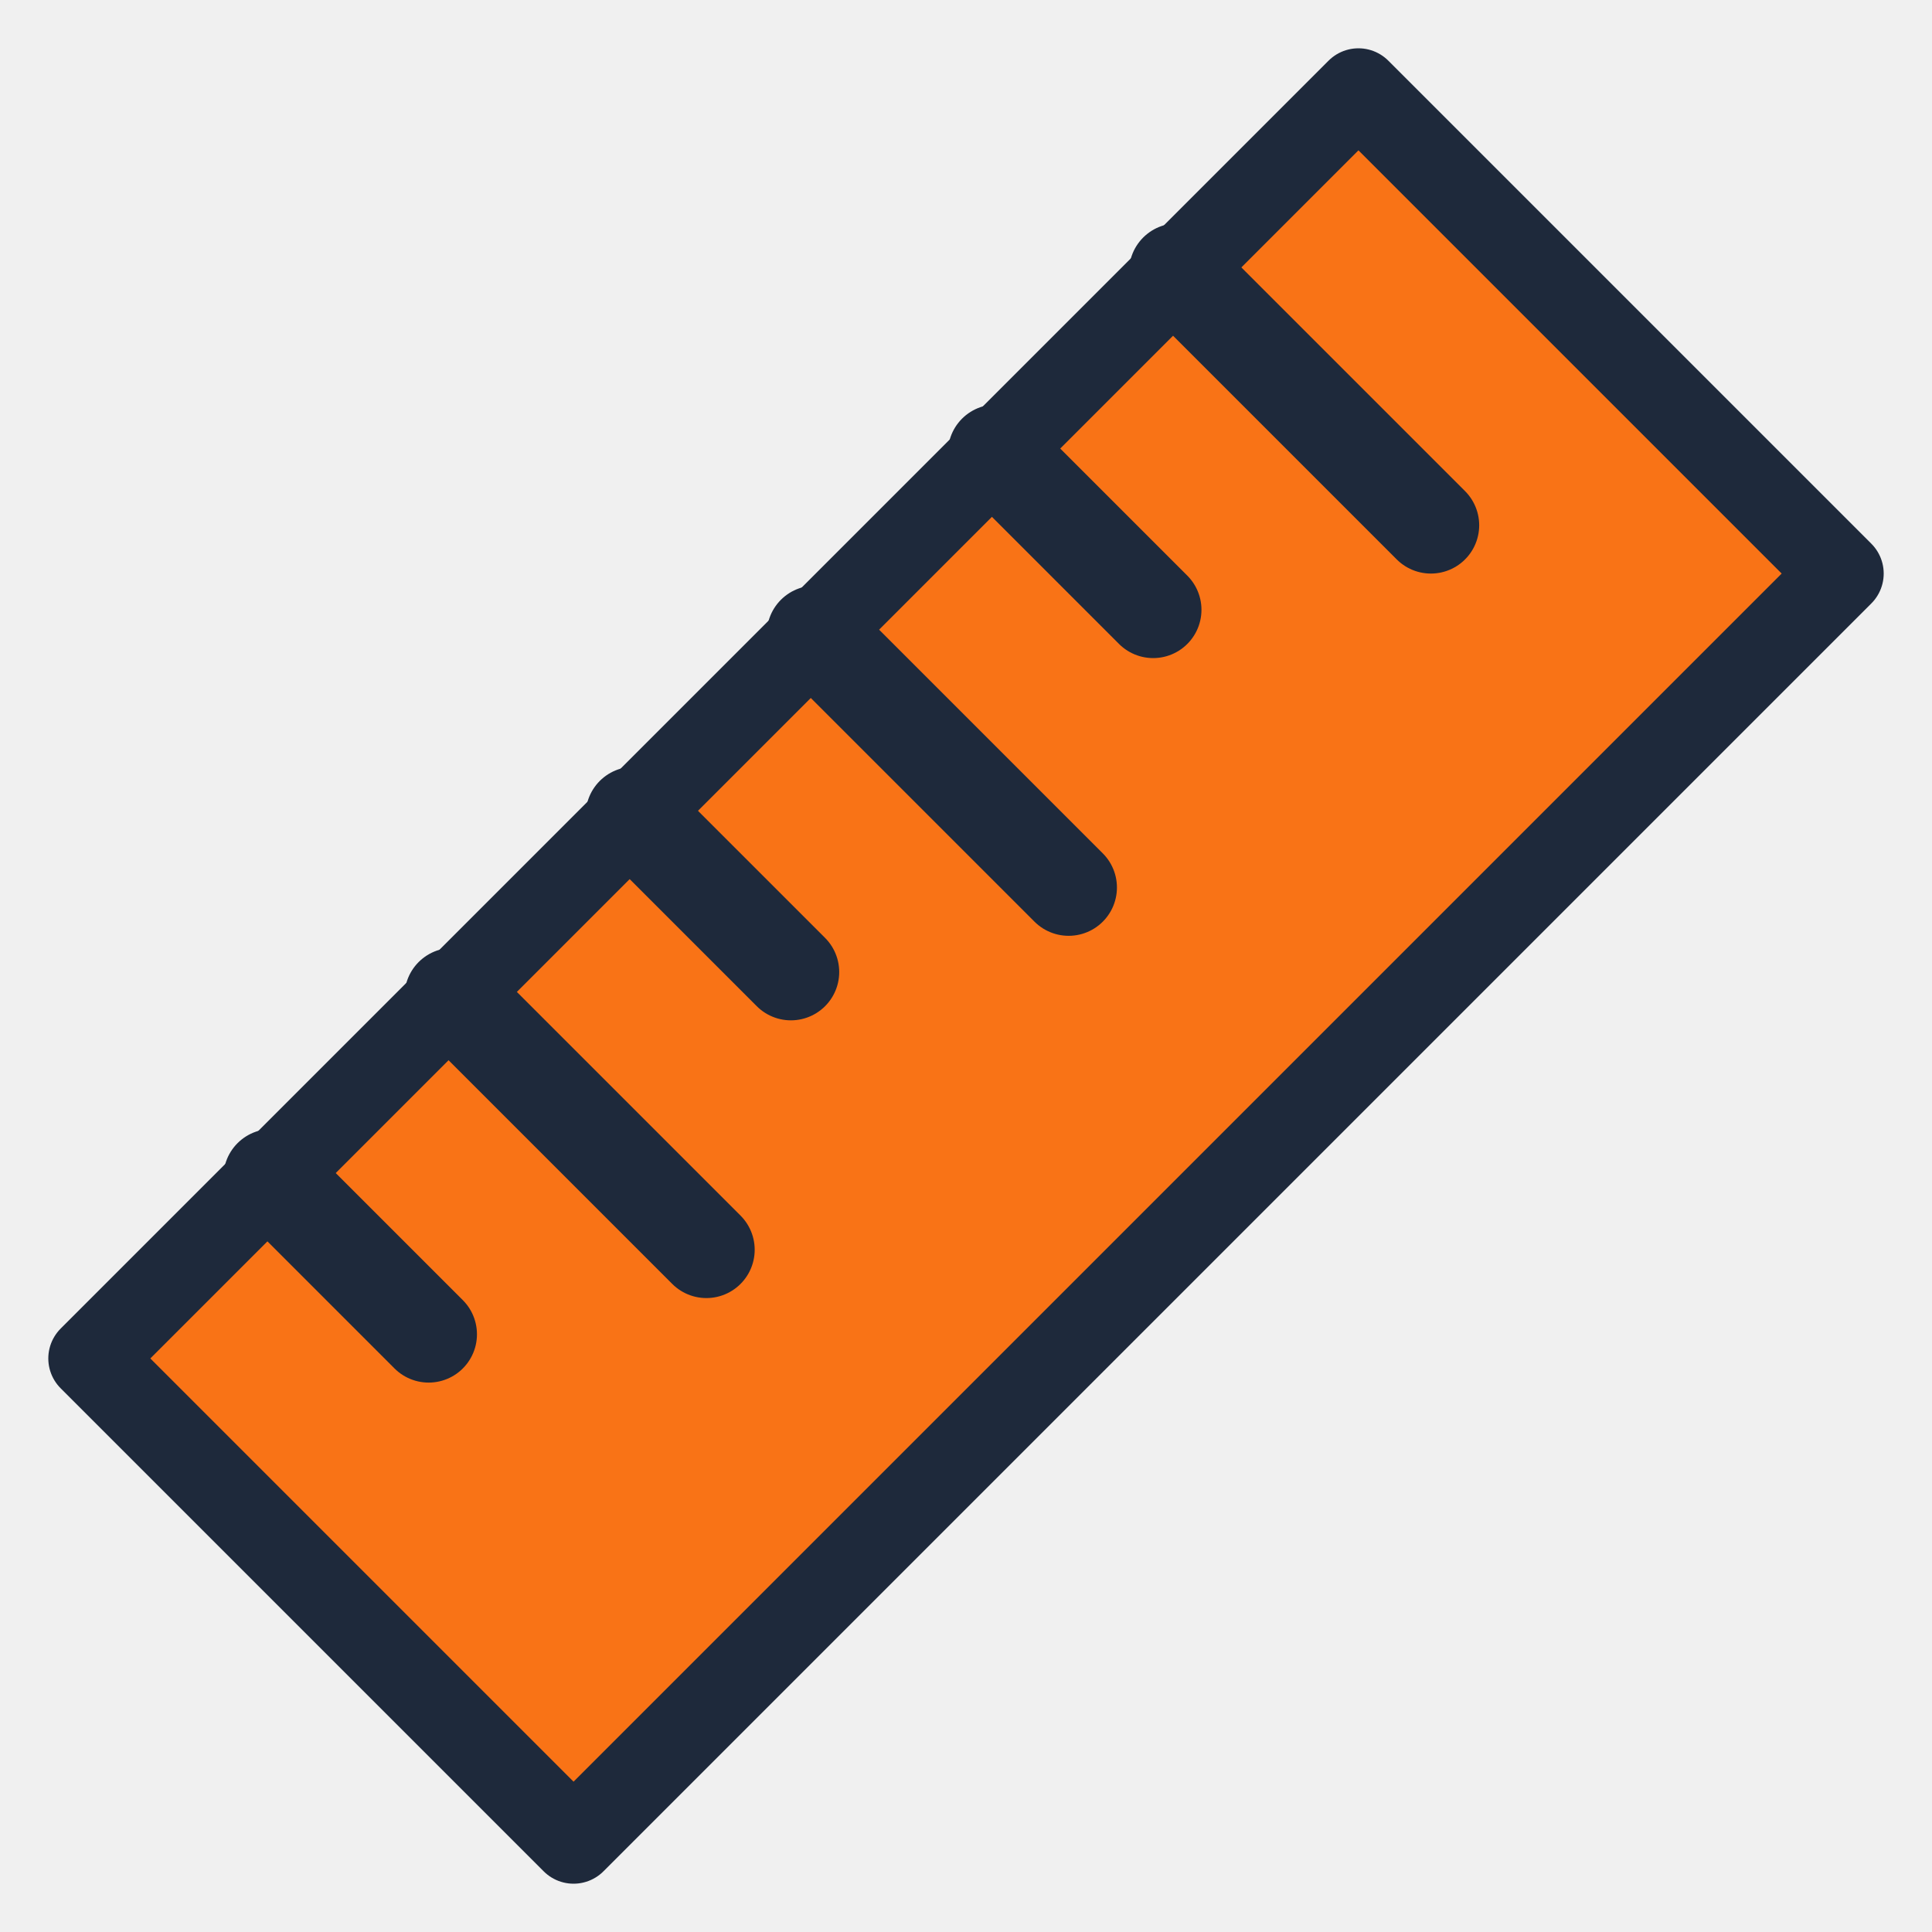
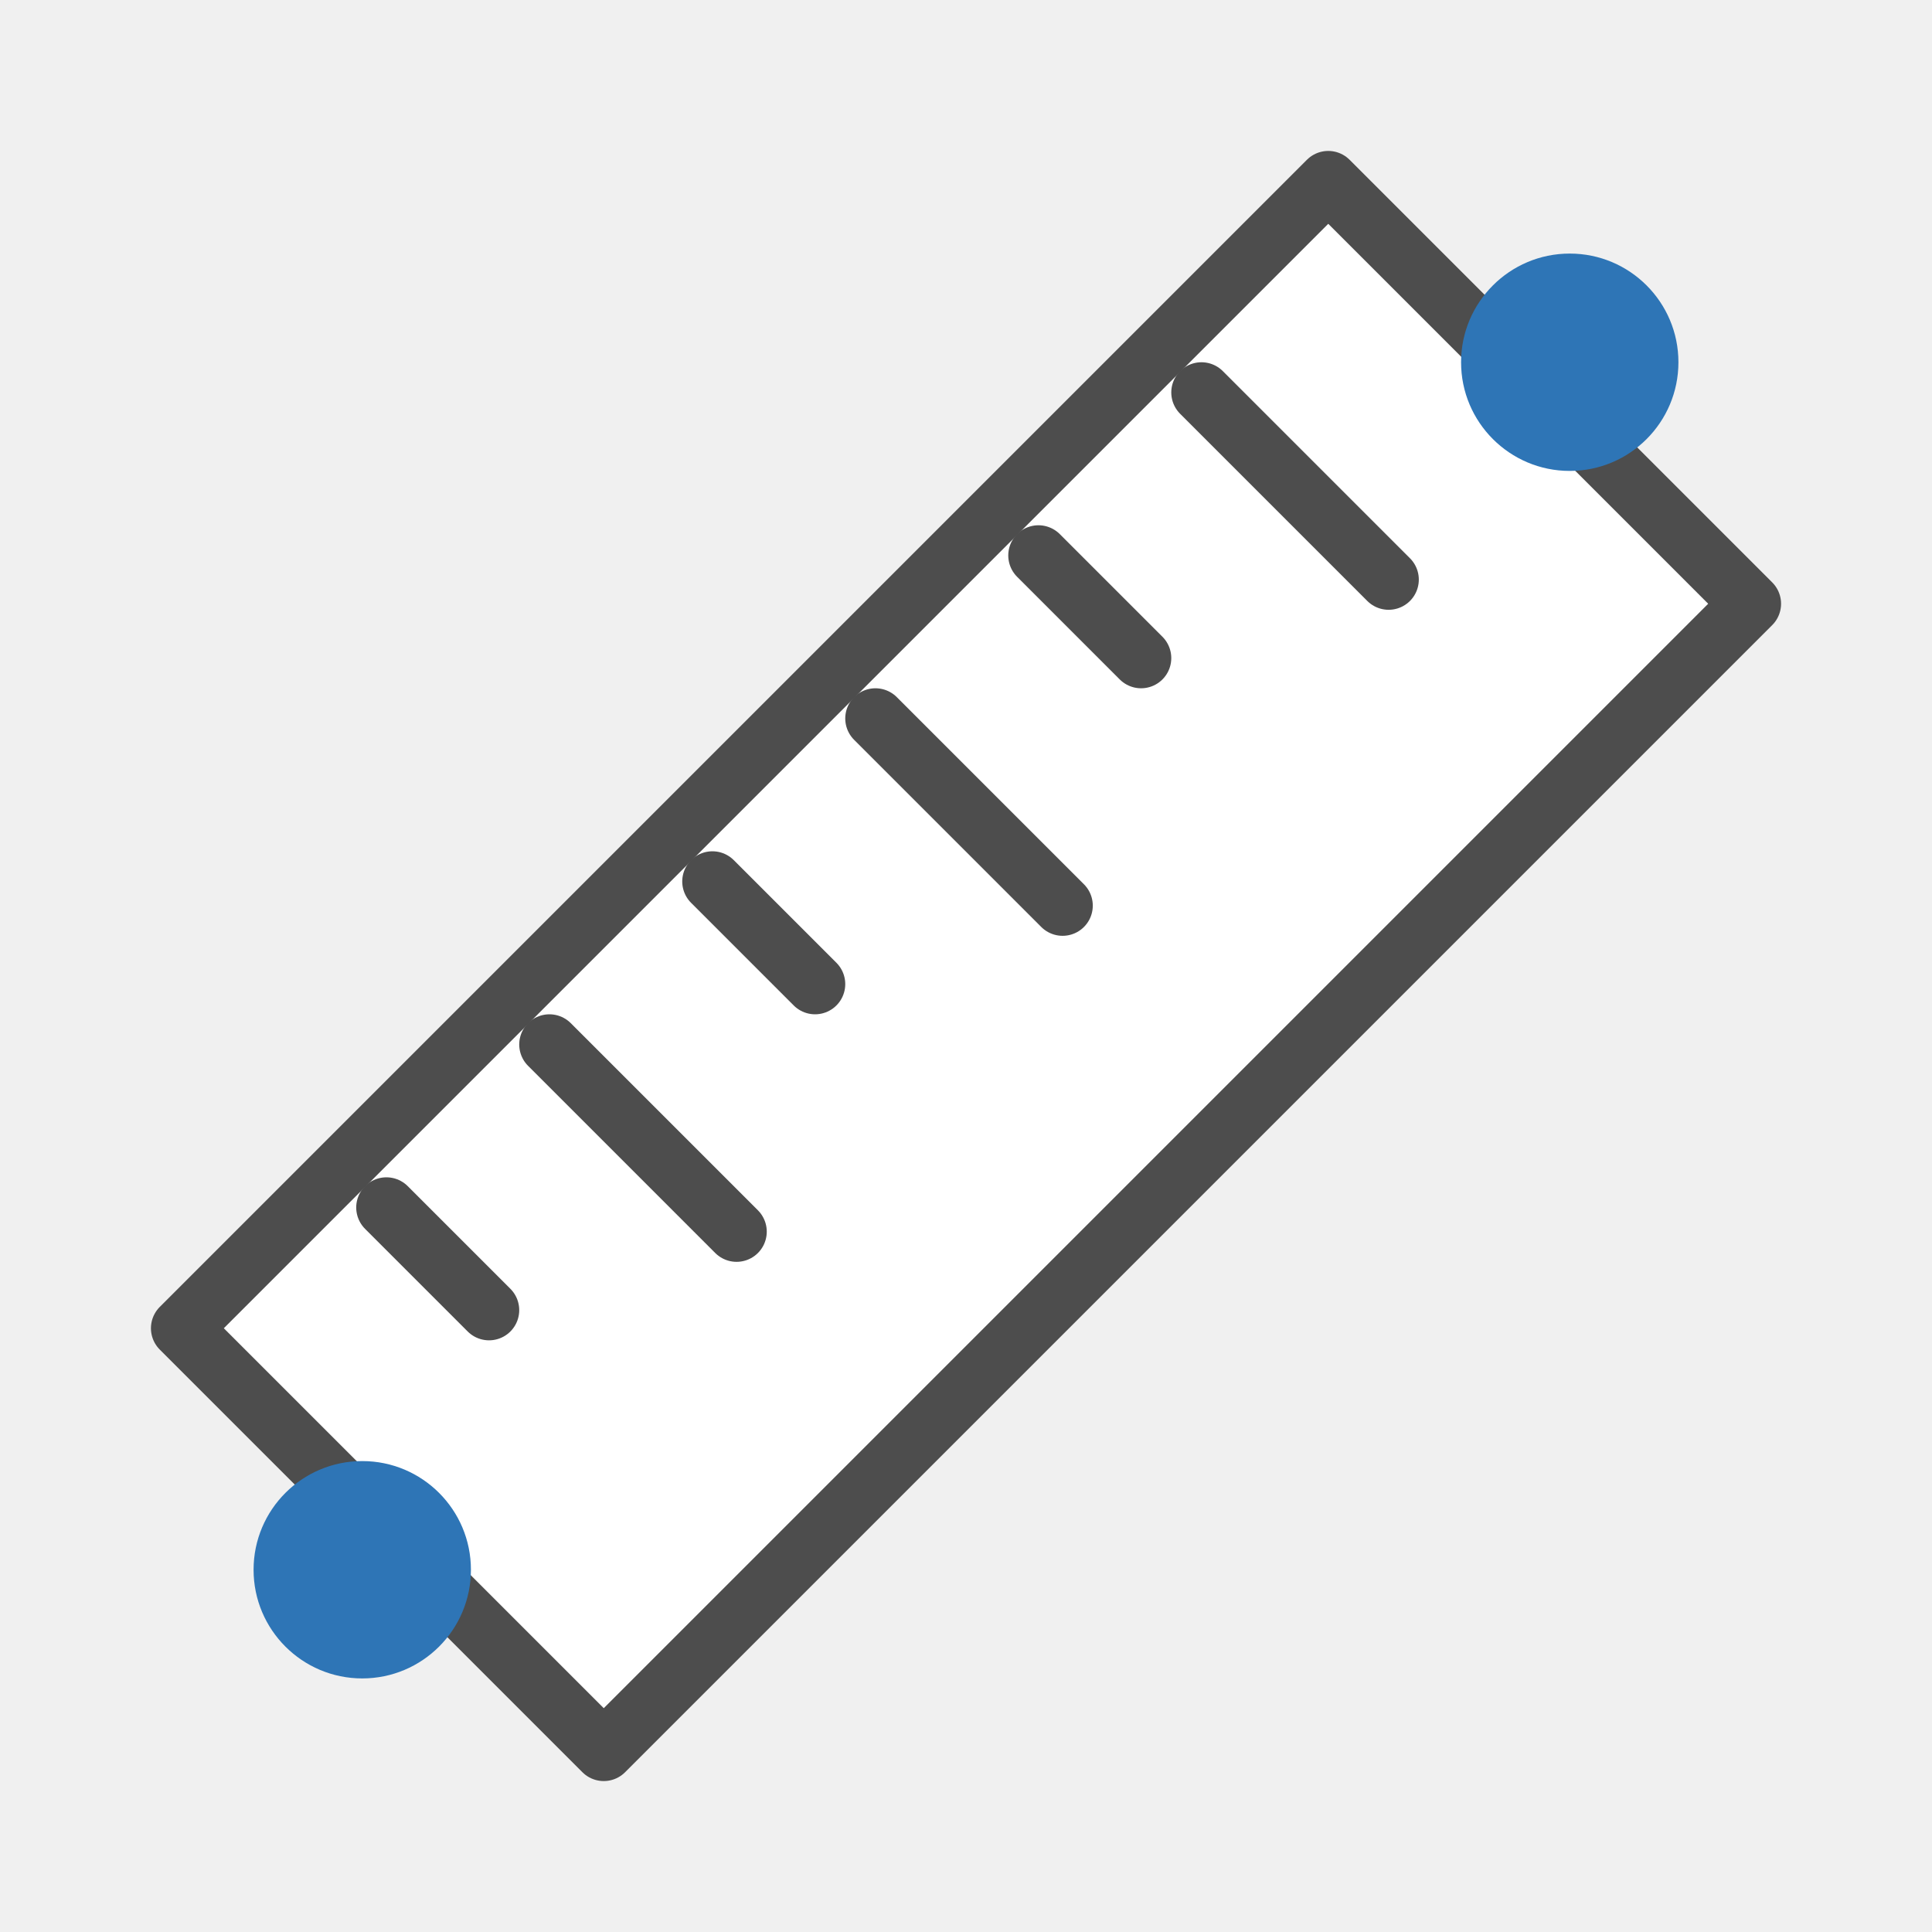
- <svg xmlns="http://www.w3.org/2000/svg" width="32" height="32" viewBox="0 0 32 32">
-   <defs>
-     <linearGradient id="dev" x1="0" y1="1" x2="1" y2="0">
-       <stop offset="0" stop-color="#3B82F6" />
-       <stop offset="0.5" stop-color="#E9D5C3" />
-       <stop offset="1" stop-color="#F97316" />
-     </linearGradient>
-     <linearGradient id="scale" x1="0" y1="1" x2="0" y2="0">
-       <stop offset="0" stop-color="#3B82F6" />
-       <stop offset="0.5" stop-color="#EDE4DA" />
-       <stop offset="1" stop-color="#F97316" />
-     </linearGradient>
-     <linearGradient id="steelL" x1="0" y1="0" x2="0" y2="1">
-       <stop offset="0" stop-color="#D5DDE7" />
-       <stop offset="1" stop-color="#CBD5E1" />
-     </linearGradient>
-     <linearGradient id="steelR" x1="0" y1="0" x2="0" y2="1">
-       <stop offset="0" stop-color="#A9B6C7" />
-       <stop offset="1" stop-color="#94A3B8" />
-     </linearGradient>
-     <linearGradient id="therm" x1="0" y1="1" x2="0" y2="0">
-       <stop offset="0" stop-color="#3B82F6" />
-       <stop offset="0.38" stop-color="#10B981" />
-       <stop offset="0.68" stop-color="#FACC15" />
-       <stop offset="1" stop-color="#EF4444" />
-     </linearGradient>
-     <linearGradient id="thermD" x1="0" y1="1" x2="1" y2="0">
-       <stop offset="0" stop-color="#3B82F6" />
-       <stop offset="0.4" stop-color="#10B981" />
-       <stop offset="0.7" stop-color="#FACC15" />
-       <stop offset="1" stop-color="#EF4444" />
-     </linearGradient>
-     <linearGradient id="elev" x1="0" y1="1" x2="0" y2="0">
-       <stop offset="0" stop-color="#22C55E" />
-       <stop offset="0.5" stop-color="#FACC15" />
-       <stop offset="1" stop-color="#EF4444" />
-     </linearGradient>
-     <linearGradient id="ochre" x1="0" y1="0" x2="0" y2="1">
-       <stop offset="0" stop-color="#FCD34D" />
-       <stop offset="1" stop-color="#F59E0B" />
-     </linearGradient>
-     <linearGradient id="indigo" x1="0" y1="0" x2="1" y2="1">
-       <stop offset="0" stop-color="#A5B4FC" />
-       <stop offset="1" stop-color="#6366F1" />
-     </linearGradient>
-     <linearGradient id="teal" x1="0" y1="0" x2="1" y2="1">
-       <stop offset="0" stop-color="#5EEAD4" />
-       <stop offset="1" stop-color="#0D9488" />
-     </linearGradient>
-     <linearGradient id="orange" x1="0" y1="0" x2="1" y2="1">
-       <stop offset="0" stop-color="#FDBA74" />
-       <stop offset="1" stop-color="#F97316" />
-     </linearGradient>
-     <linearGradient id="gear" x1="0" y1="0" x2="1" y2="1">
-       <stop offset="0" stop-color="#94A3B8" />
-       <stop offset="1" stop-color="#64748B" />
-     </linearGradient>
-   </defs>
-   <polygon points="1.5,22.5 22.5,1.5 30.5,9.5 9.5,30.5" fill="#F97316" stroke="#1E293B" stroke-width="1.4" stroke-linejoin="round" />
-   <line x1="4.5" y1="19.5" x2="7.1" y2="22.1" stroke="#1E293B" stroke-width="1.6" stroke-linecap="round" />
-   <line x1="7.5" y1="16.5" x2="11.7" y2="20.7" stroke="#1E293B" stroke-width="1.6" stroke-linecap="round" />
-   <line x1="10.5" y1="13.5" x2="13.1" y2="16.1" stroke="#1E293B" stroke-width="1.6" stroke-linecap="round" />
-   <line x1="13.5" y1="10.5" x2="17.7" y2="14.7" stroke="#1E293B" stroke-width="1.6" stroke-linecap="round" />
-   <line x1="16.5" y1="7.5" x2="19.1" y2="10.1" stroke="#1E293B" stroke-width="1.6" stroke-linecap="round" />
-   <line x1="19.5" y1="4.5" x2="23.7" y2="8.7" stroke="#1E293B" stroke-width="1.6" stroke-linecap="round" />
+ <svg xmlns="http://www.w3.org/2000/svg" width="32" height="32" viewBox="0 0 32 32" shape-rendering="geometricPrecision">
+   <polygon points="3,22 22,3 29,10 10,29" fill="#FFFFFF" stroke="#4D4D4D" stroke-width="1" stroke-linejoin="round" stroke-linecap="round" />
+   <line x1="6.4" y1="20.0" x2="8.1" y2="21.7" stroke="#4D4D4D" stroke-width="1" stroke-linecap="round" />
+   <line x1="9.1" y1="17.3" x2="12.2" y2="20.4" stroke="#4D4D4D" stroke-width="1" stroke-linecap="round" />
+   <line x1="11.8" y1="14.6" x2="13.5" y2="16.3" stroke="#4D4D4D" stroke-width="1" stroke-linecap="round" />
+   <line x1="14.5" y1="11.9" x2="17.6" y2="15.0" stroke="#4D4D4D" stroke-width="1" stroke-linecap="round" />
+   <line x1="17.2" y1="9.2" x2="18.9" y2="10.9" stroke="#4D4D4D" stroke-width="1" stroke-linecap="round" />
+   <line x1="19.9" y1="6.5" x2="23" y2="9.6" stroke="#4D4D4D" stroke-width="1" stroke-linecap="round" />
+   <circle cx="6" cy="26" r="1.8" fill="#2E75B6" />
+   <circle cx="26" cy="6" r="1.8" fill="#2E75B6" />
</svg>
